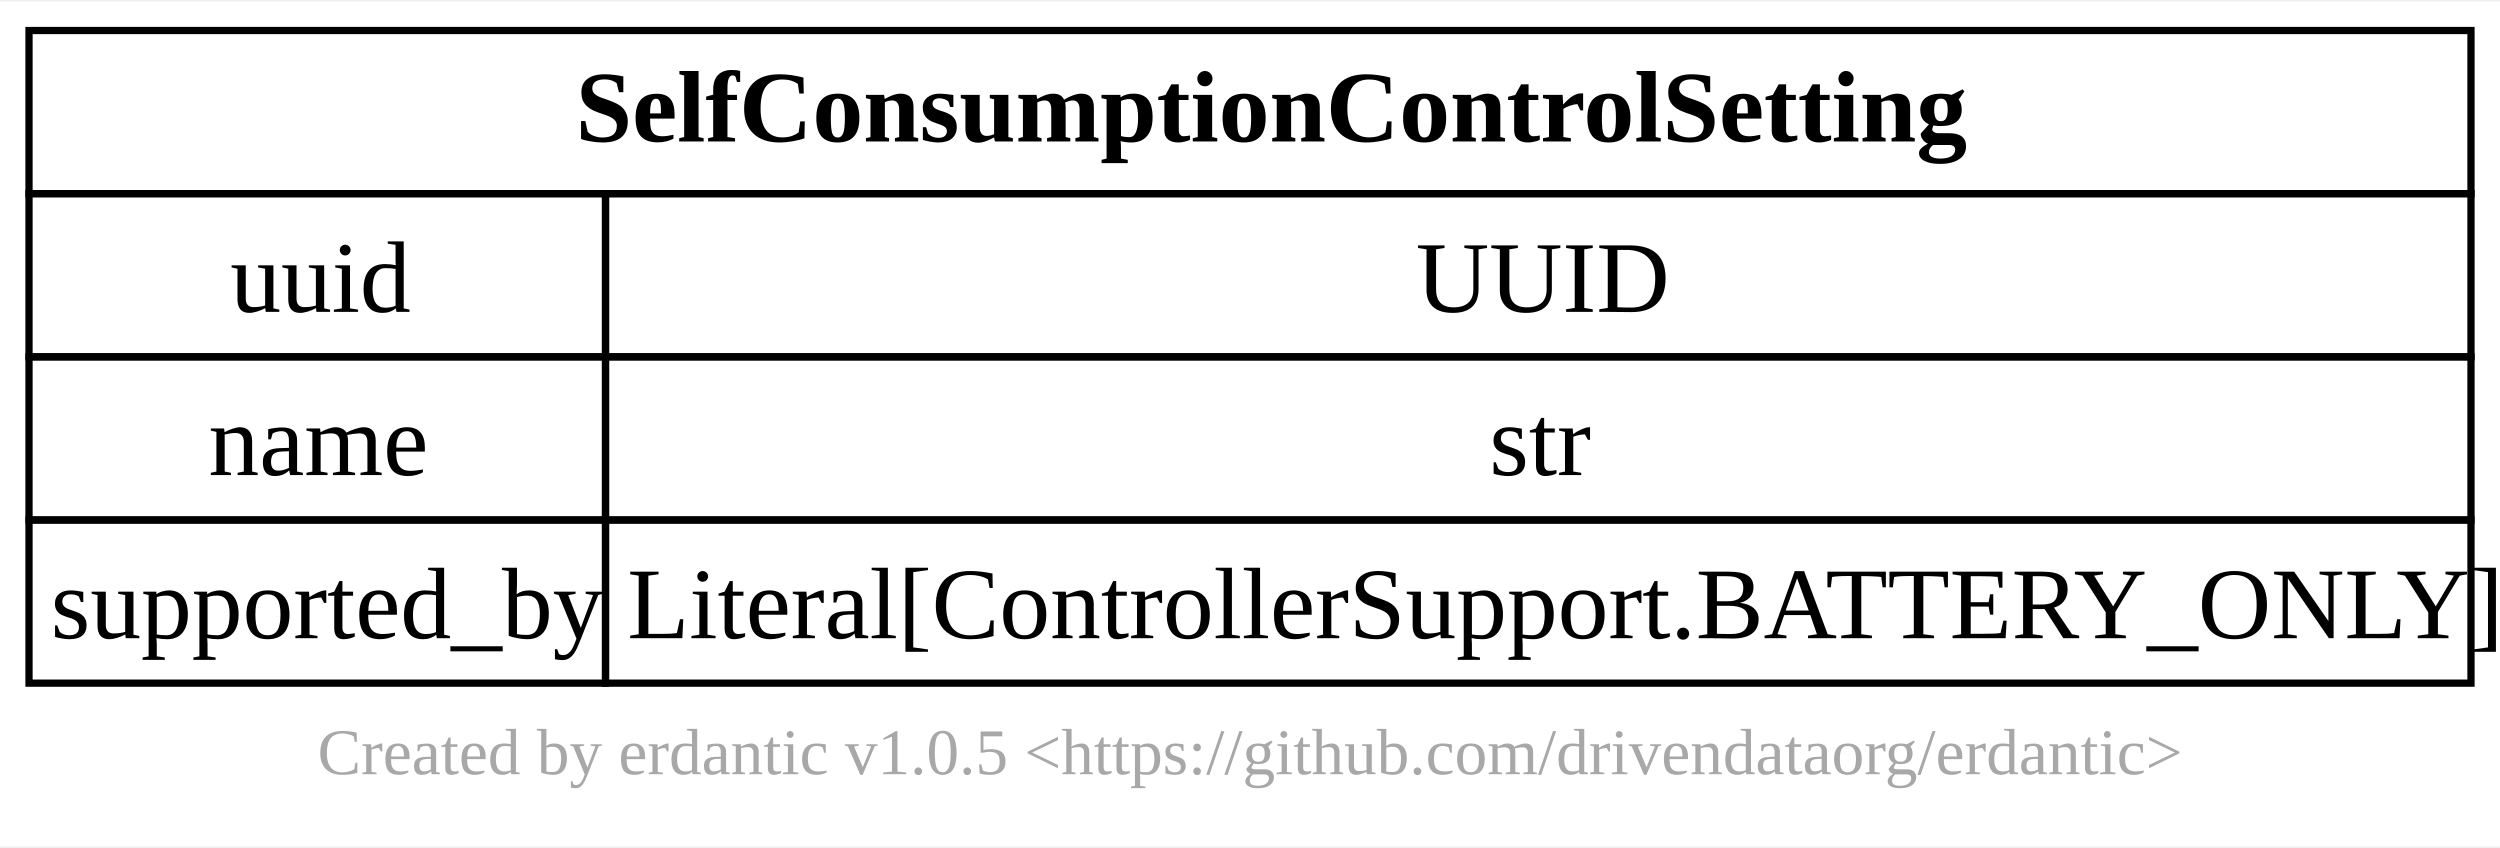
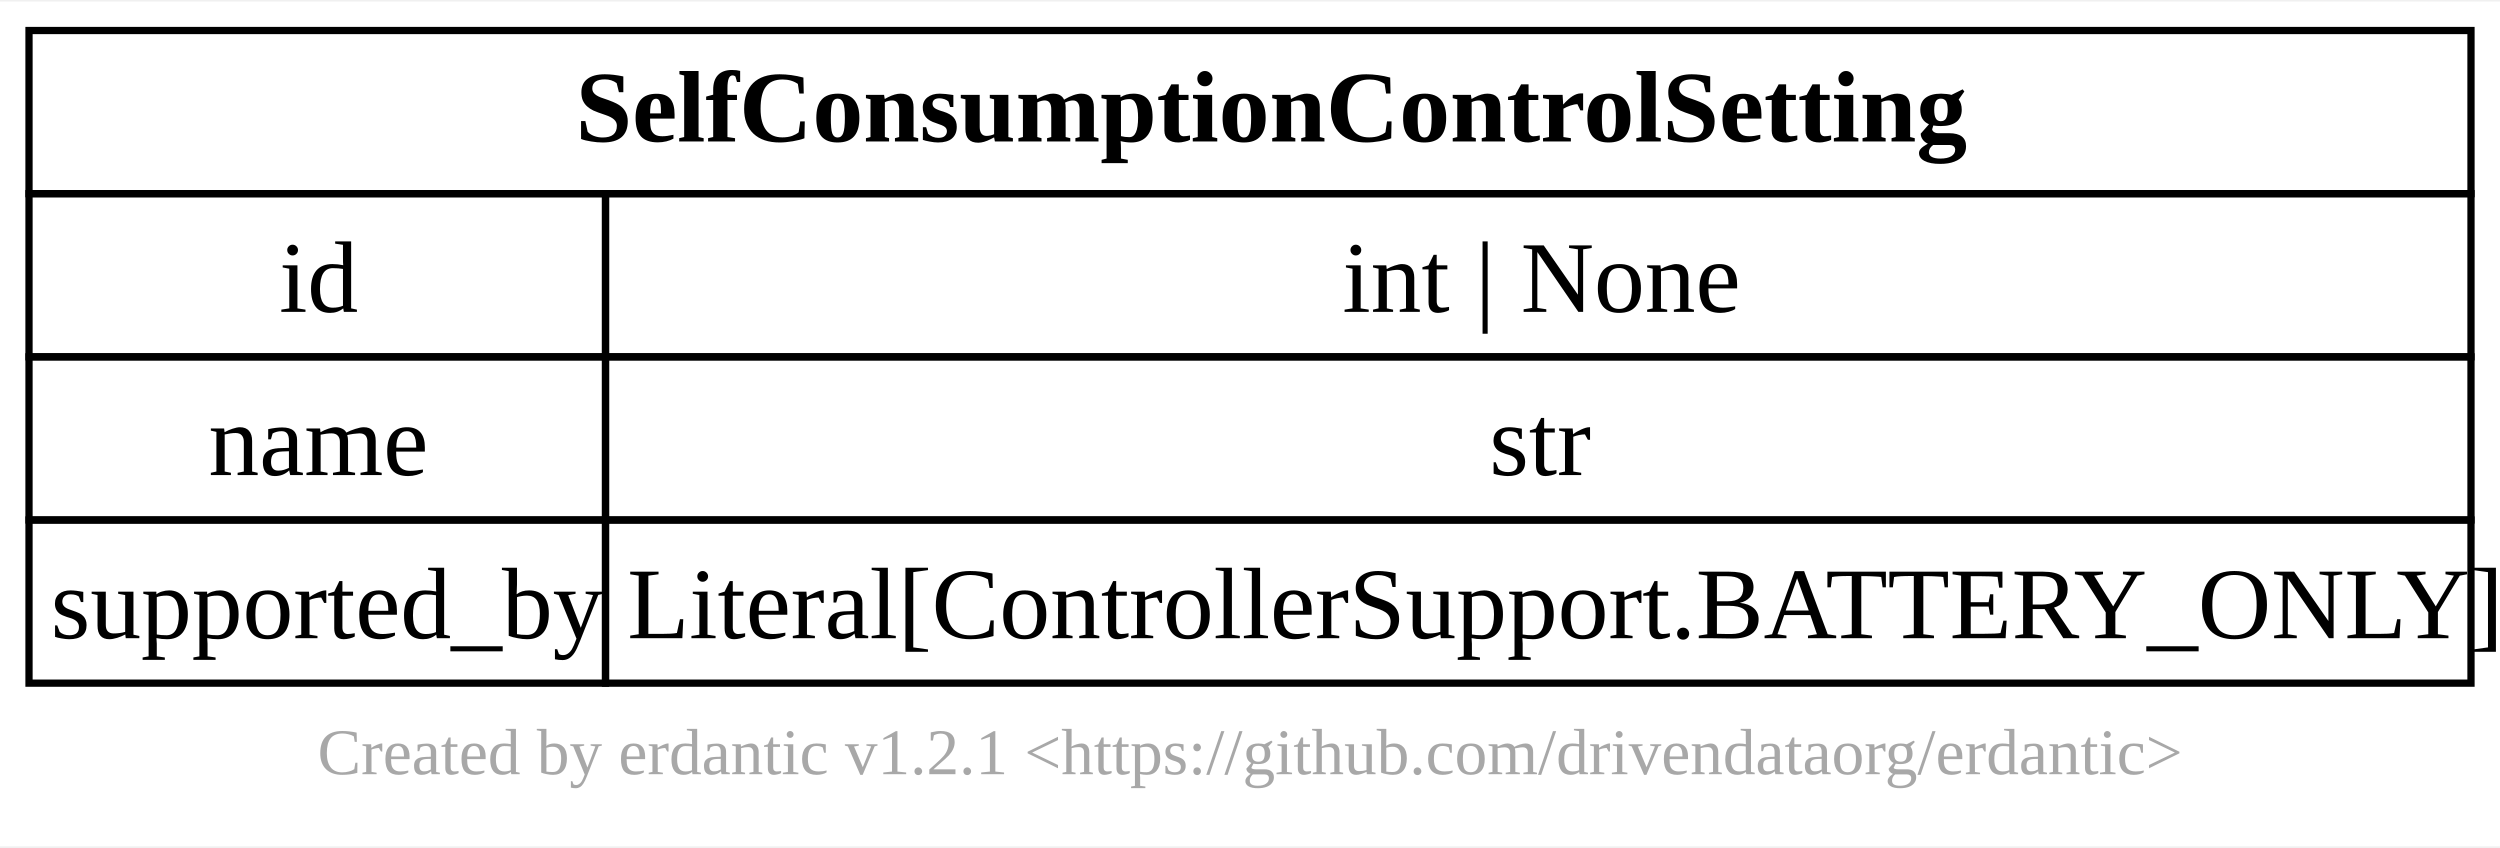
<svg xmlns="http://www.w3.org/2000/svg" xmlns:xlink="http://www.w3.org/1999/xlink" width="345pt" height="117pt" viewBox="0.00 0.00 344.75 116.50">
  <g id="graph0" class="graph" transform="scale(1 1) rotate(0) translate(4 112.5)">
    <polygon fill="white" stroke="none" points="-4,4 -4,-112.5 340.75,-112.5 340.75,4 -4,4" />
-     <text text-anchor="middle" x="168.38" y="-5.95" font-family="Times New Roman,Times,Liberation Serif,serif" font-size="9.00" fill="#a8a8a8">Created by erdantic v1.0.5 &lt;https://github.com/drivendataorg/erdantic&gt;</text>
+     <text text-anchor="middle" x="168.38" y="-5.95" font-family="Times New Roman,Times,Liberation Serif,serif" font-size="9.00" fill="#a8a8a8">Created by erdantic v1.2.1 &lt;https://github.com/drivendataorg/erdantic&gt;</text>
    <g id="node1" class="node">
      <g id="a_node1">
        <a xlink:title="gdm.systems.distribution.controllers.distribution_inverter_controller.SelfConsumptionControlSetting&#10;&#10;Control settings for the Inverter Controller to represent self comsumption&#10;control settings. Works with battery systems only. Controls active power output of the&#10;connected inverter&#10;">
          <polygon fill="none" stroke="black" points="0,-86 0,-108.5 336.75,-108.5 336.75,-86 0,-86" />
          <text text-anchor="start" x="75.38" y="-93.2" font-family="Times New Roman,Times,Liberation Serif,serif" font-weight="bold" font-size="14.00">SelfConsumptionControlSetting</text>
          <polygon fill="none" stroke="black" points="0,-63.5 0,-86 79.5,-86 79.5,-63.5 0,-63.5" />
-           <text text-anchor="start" x="27.75" y="-69.7" font-family="Times New Roman,Times,Liberation Serif,serif" font-size="14.00">uuid</text>
+           <text text-anchor="start" x="34.5" y="-69.7" font-family="Times New Roman,Times,Liberation Serif,serif" font-size="14.00">id</text>
          <polygon fill="none" stroke="black" points="79.5,-63.5 79.5,-86 336.75,-86 336.75,-63.5 79.5,-63.5" />
-           <text text-anchor="start" x="191.25" y="-69.7" font-family="Times New Roman,Times,Liberation Serif,serif" font-size="14.00">UUID</text>
+           <text text-anchor="start" x="181.12" y="-69.7" font-family="Times New Roman,Times,Liberation Serif,serif" font-size="14.00">int | None</text>
          <polygon fill="none" stroke="black" points="0,-41 0,-63.5 79.5,-63.5 79.5,-41 0,-41" />
          <text text-anchor="start" x="24.75" y="-47.2" font-family="Times New Roman,Times,Liberation Serif,serif" font-size="14.00">name</text>
          <polygon fill="none" stroke="black" points="79.5,-41 79.5,-63.5 336.75,-63.5 336.75,-41 79.5,-41" />
          <text text-anchor="start" x="201.38" y="-47.2" font-family="Times New Roman,Times,Liberation Serif,serif" font-size="14.00">str</text>
          <polygon fill="none" stroke="black" points="0,-18.5 0,-41 79.5,-41 79.5,-18.5 0,-18.5" />
          <text text-anchor="start" x="3" y="-24.7" font-family="Times New Roman,Times,Liberation Serif,serif" font-size="14.00">supported_by</text>
          <polygon fill="none" stroke="black" points="79.5,-18.5 79.5,-41 336.75,-41 336.75,-18.5 79.5,-18.5" />
          <text text-anchor="start" x="82.5" y="-24.7" font-family="Times New Roman,Times,Liberation Serif,serif" font-size="14.00">Literal[ControllerSupport.BATTERY_ONLY]</text>
        </a>
      </g>
    </g>
  </g>
</svg>
